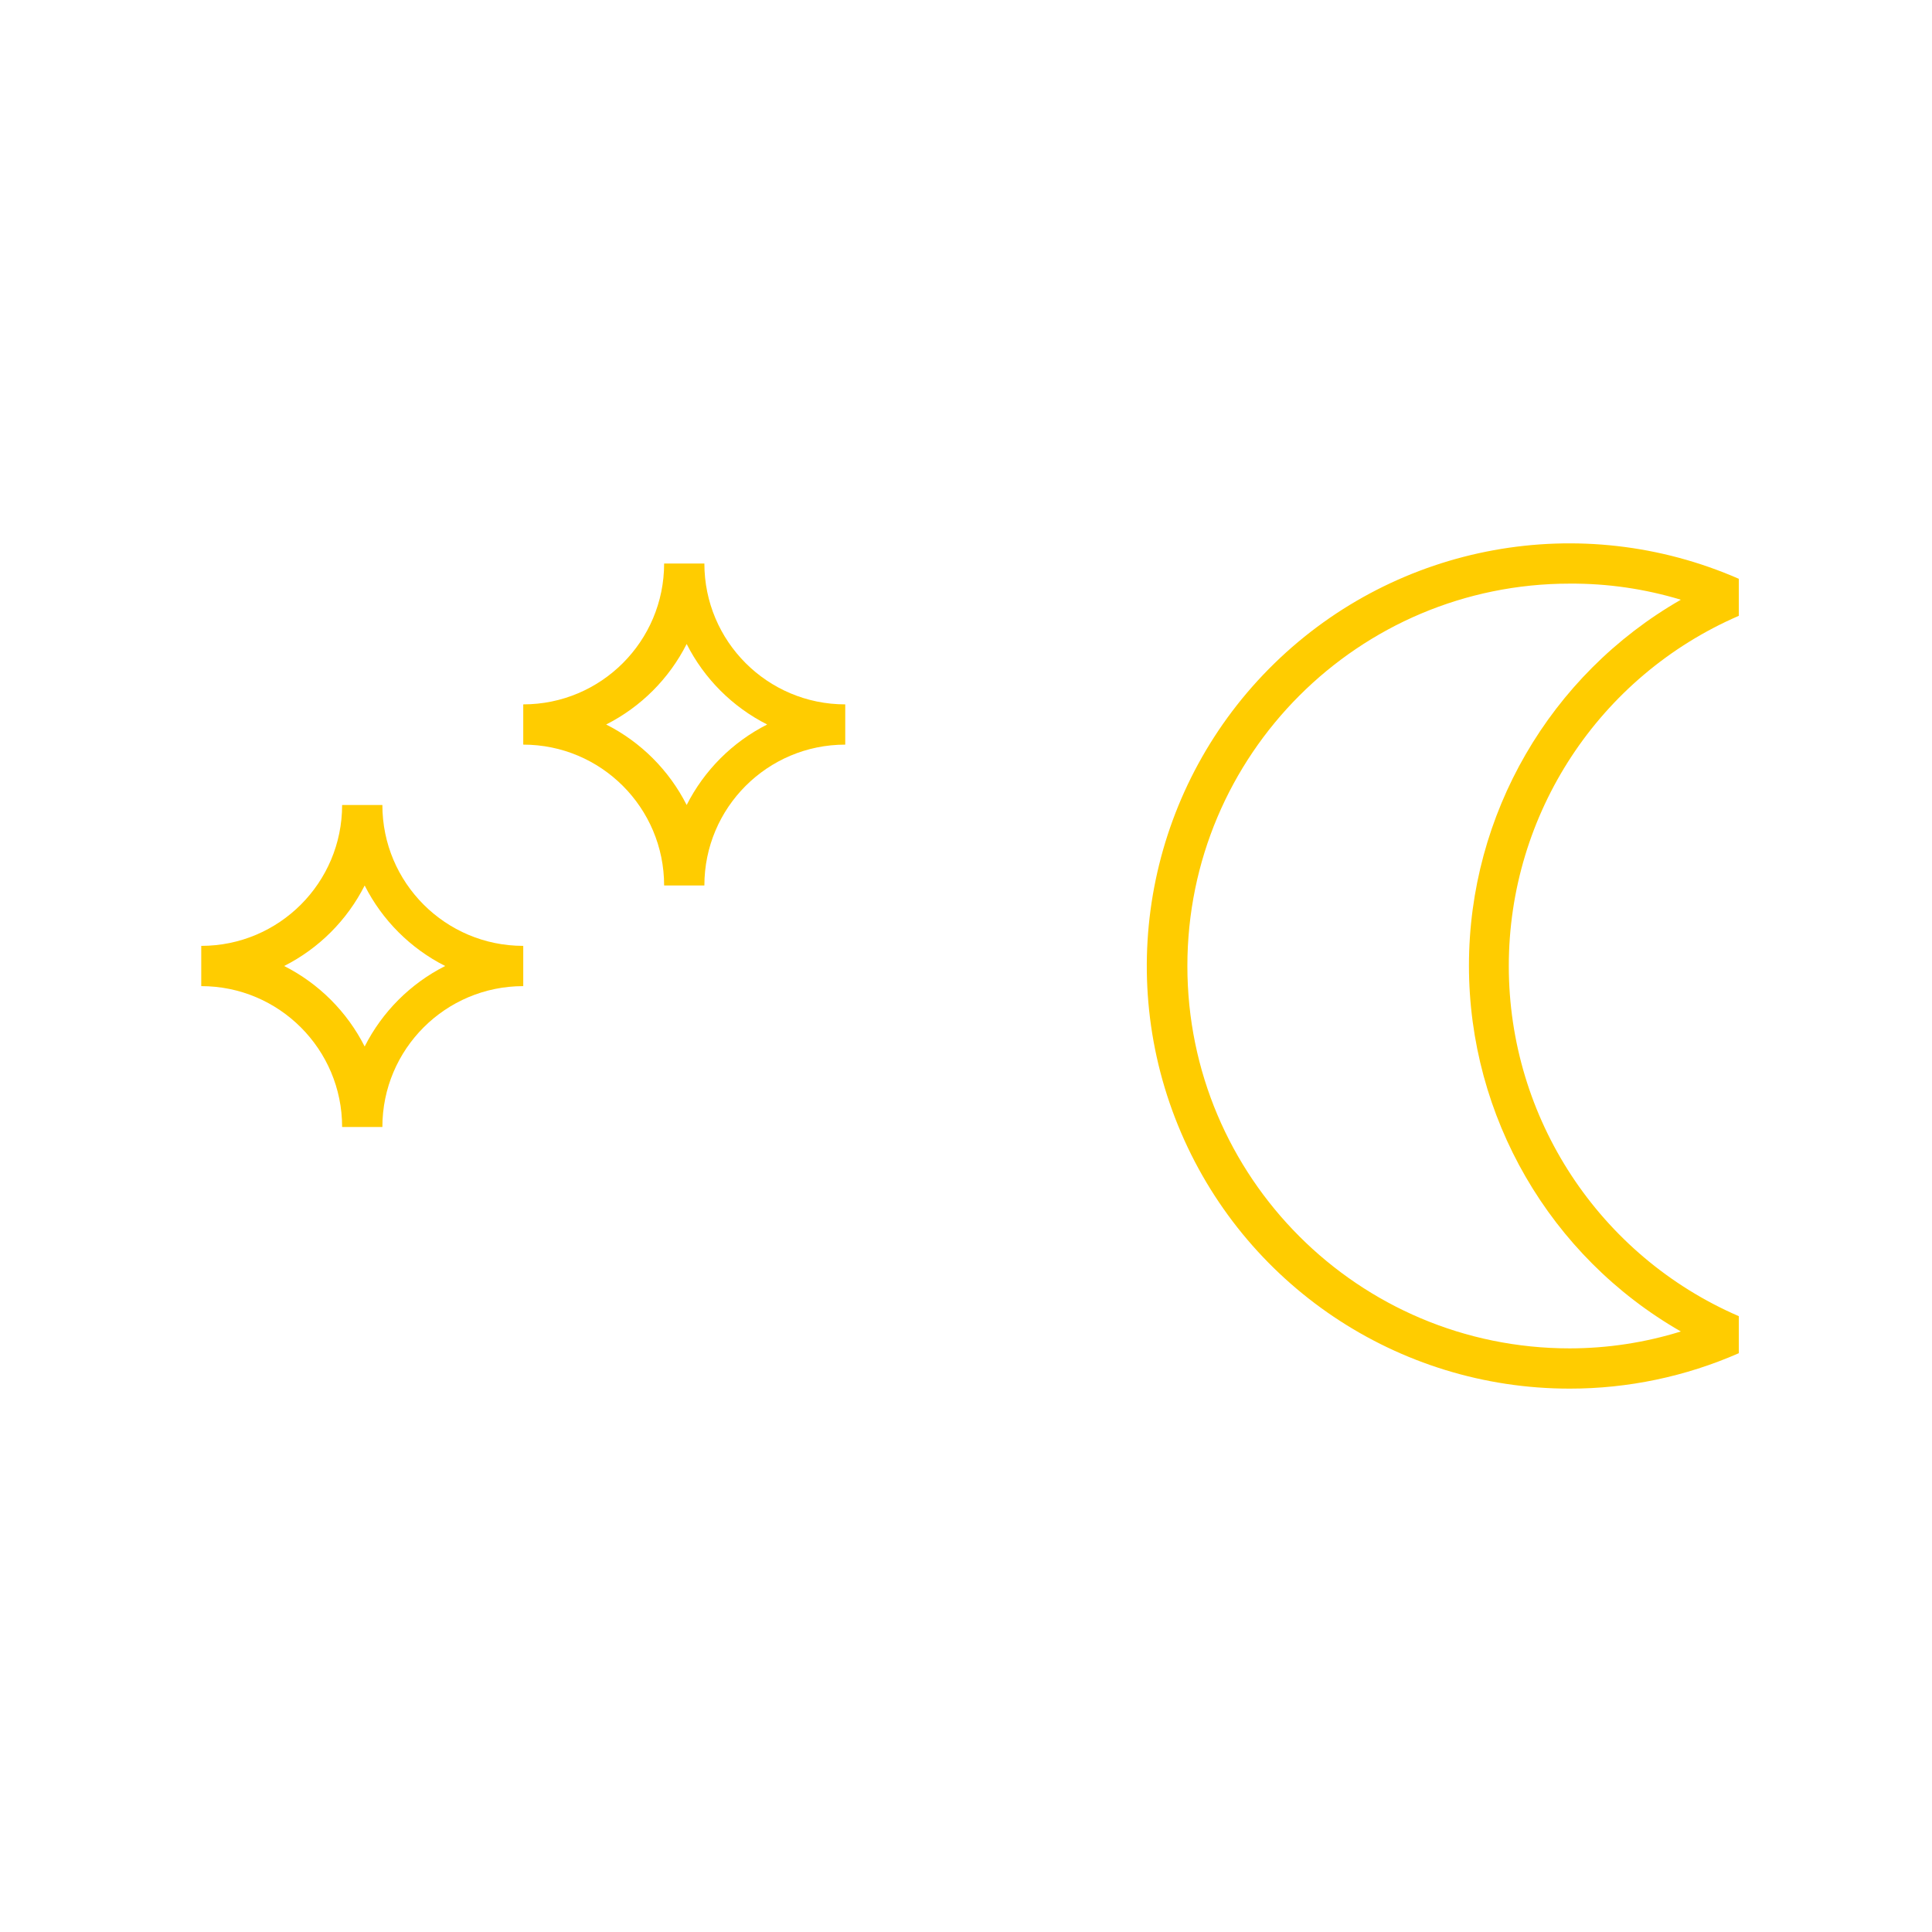
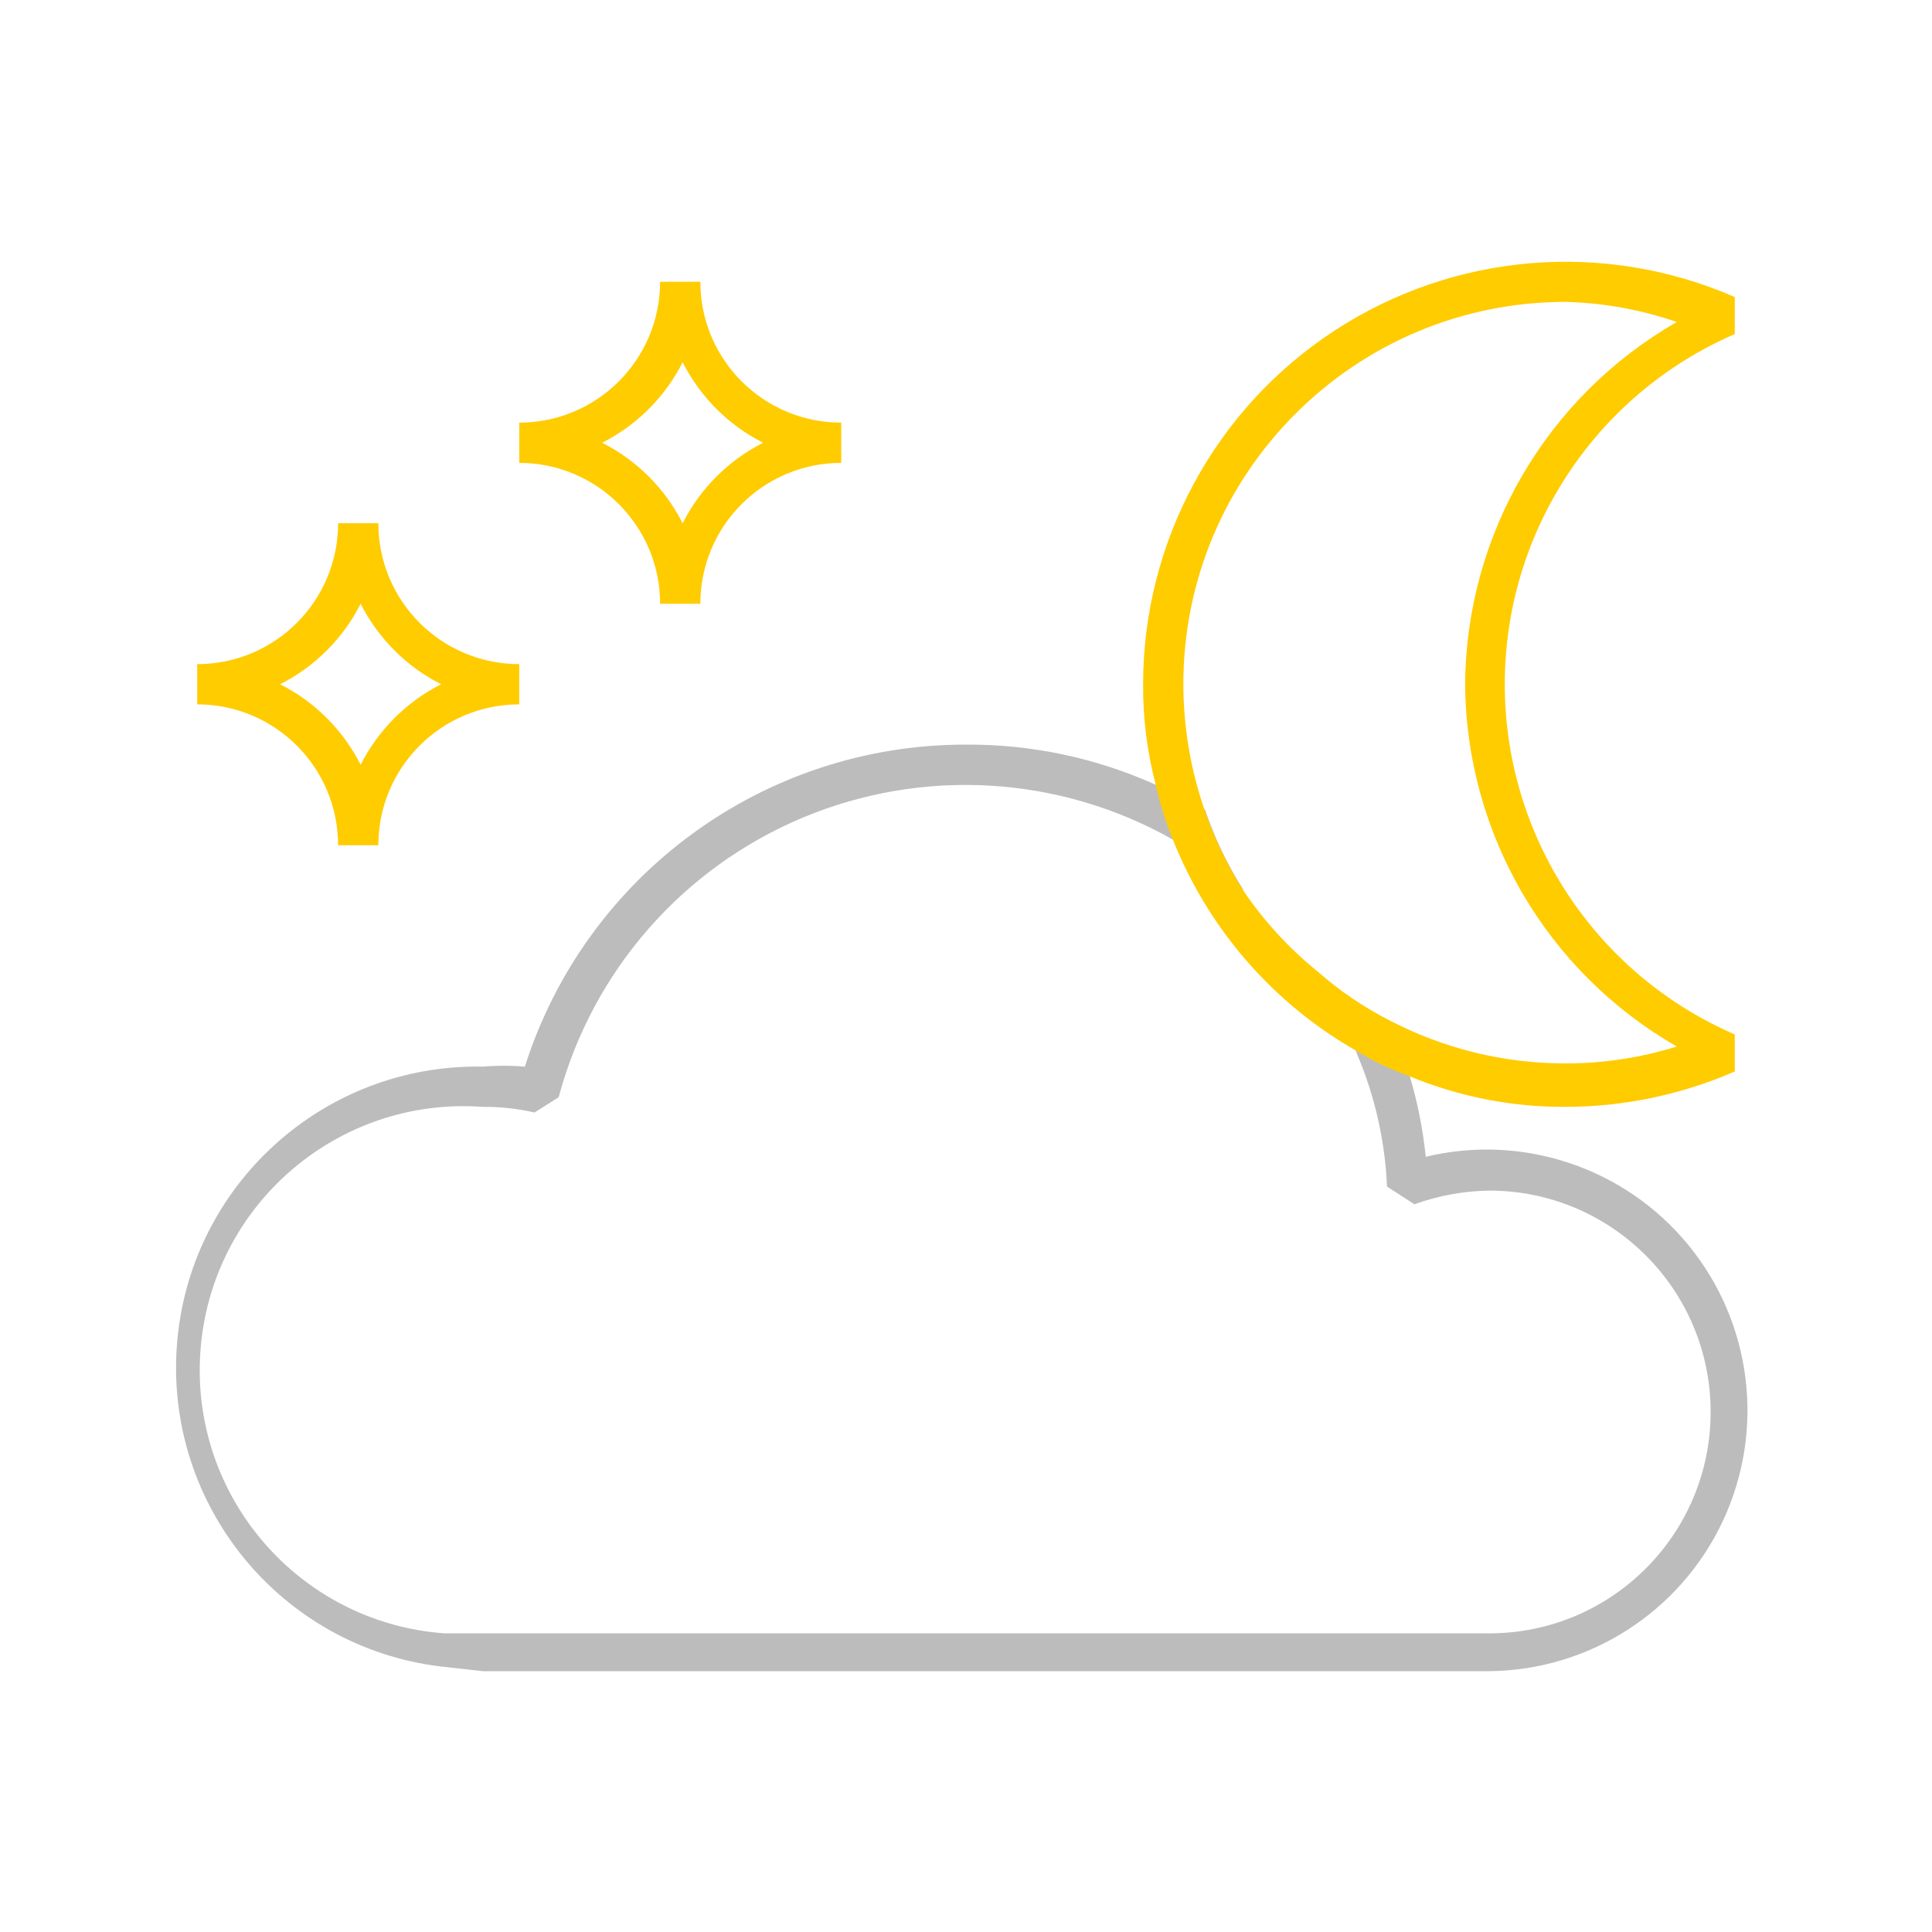
<svg xmlns="http://www.w3.org/2000/svg" id="Layer_1" data-name="Layer 1" viewBox="0 0 24 24">
  <defs>
-     <style>.cls-1{fill:#fc0;}</style>
+     <style>.cls-1{fill:#bcbcbc;}.cls-2{fill:#fc0;}</style>
  </defs>
-   <path class="cls-1" d="M19.5,17.25A5.25,5.25,0,1,1,21.6,7.19v.46a4.74,4.74,0,0,0,0,8.7v.46A5.22,5.22,0,0,1,19.5,17.25Zm0-10a4.75,4.75,0,0,0,0,9.5,4.67,4.67,0,0,0,1.38-.21,5.24,5.24,0,0,1,0-9.09A4.67,4.67,0,0,0,19.5,7.25Z" />
-   <path class="cls-1" d="M4.75,14h-.5A1.75,1.75,0,0,0,2.5,12.25v-.5A1.75,1.75,0,0,0,4.25,10h.5A1.75,1.75,0,0,0,6.5,11.75v.5A1.75,1.75,0,0,0,4.75,14Zm0,0h0ZM3.53,12a2.27,2.27,0,0,1,1,1,2.27,2.27,0,0,1,1-1,2.27,2.27,0,0,1-1-1A2.27,2.27,0,0,1,3.53,12Z" />
-   <path class="cls-1" d="M8.75,11h-.5A1.75,1.75,0,0,0,6.5,9.25v-.5A1.75,1.75,0,0,0,8.25,7h.5A1.75,1.75,0,0,0,10.5,8.75v.5A1.75,1.75,0,0,0,8.75,11Zm0,0h0ZM7.53,9a2.27,2.27,0,0,1,1,1,2.27,2.27,0,0,1,1-1,2.27,2.27,0,0,1-1-1A2.27,2.27,0,0,1,7.53,9Z" />
+   <path class="cls-1" d="M17.71,14.36a5.43,5.43,0,0,0-.2-1,3.91,3.91,0,0,0-.24-.65,4.32,4.32,0,0,1-.9-.61,4.07,4.07,0,0,1,.49,1,4.73,4.73,0,0,1,.37,1.64l.34.22a2.87,2.87,0,0,1,.93-.17,2.75,2.75,0,0,1,0,5.5H6l-.48,0h0A3.24,3.24,0,0,1,6,13.75a2.73,2.73,0,0,1,.64.07l.3-.19a5.23,5.23,0,0,1,7.63-3.2,5,5,0,0,1,.88.63,4.53,4.53,0,0,1-.48-1c-.2-.11-.4-.22-.61-.31A5.65,5.65,0,0,0,12,9.25a5.74,5.74,0,0,0-5.48,4,3,3,0,0,0-.52,0,3.74,3.74,0,0,0-.54,7.45h0l.54.06H18.5a3.24,3.24,0,1,0-.79-6.39Z" />
+   <path class="cls-2" d="M21.55,4.15V3.69A5.25,5.25,0,0,0,14.2,8.5a4.78,4.78,0,0,0,.16,1.26,4,4,0,0,0,.21.67,5.25,5.25,0,0,0,2.29,2.63,3.54,3.54,0,0,0,.65.31,5,5,0,0,0,1.94.38,5.27,5.27,0,0,0,2.1-.44v-.46a4.74,4.74,0,0,1,0-8.7ZM18.2,8.5A5.23,5.23,0,0,0,20.83,13a4.62,4.62,0,0,1-1.38.21,4.71,4.71,0,0,1-2.18-.53,4.32,4.32,0,0,1-.9-.61,4.6,4.6,0,0,1-.92-1A4.81,4.81,0,0,1,14.7,8.5a4.75,4.75,0,0,1,4.75-4.75A4.62,4.62,0,0,1,20.83,4,5.23,5.23,0,0,0,18.2,8.5Z" />
+   <path class="cls-2" d="M4.7,10.5H4.2A1.75,1.75,0,0,0,2.45,8.75v-.5A1.75,1.75,0,0,0,4.2,6.5h.5A1.75,1.75,0,0,0,6.45,8.25v.5A1.75,1.75,0,0,0,4.7,10.5Zm0,0h0Zm-1.22-2a2.27,2.27,0,0,1,1,1,2.27,2.27,0,0,1,1-1,2.27,2.27,0,0,1-1-1A2.27,2.27,0,0,1,3.48,8.5Z" />
+   <path class="cls-2" d="M8.7,7.5H8.2A1.75,1.75,0,0,0,6.45,5.75v-.5A1.75,1.75,0,0,0,8.2,3.5h.5a1.75,1.75,0,0,0,1.75,1.75v.5A1.75,1.75,0,0,0,8.7,7.5Zm0,0h0Zm-1.22-2a2.27,2.27,0,0,1,1,1,2.27,2.27,0,0,1,1-1,2.27,2.27,0,0,1-1-1A2.27,2.27,0,0,1,7.48,5.5Z" />
</svg>
